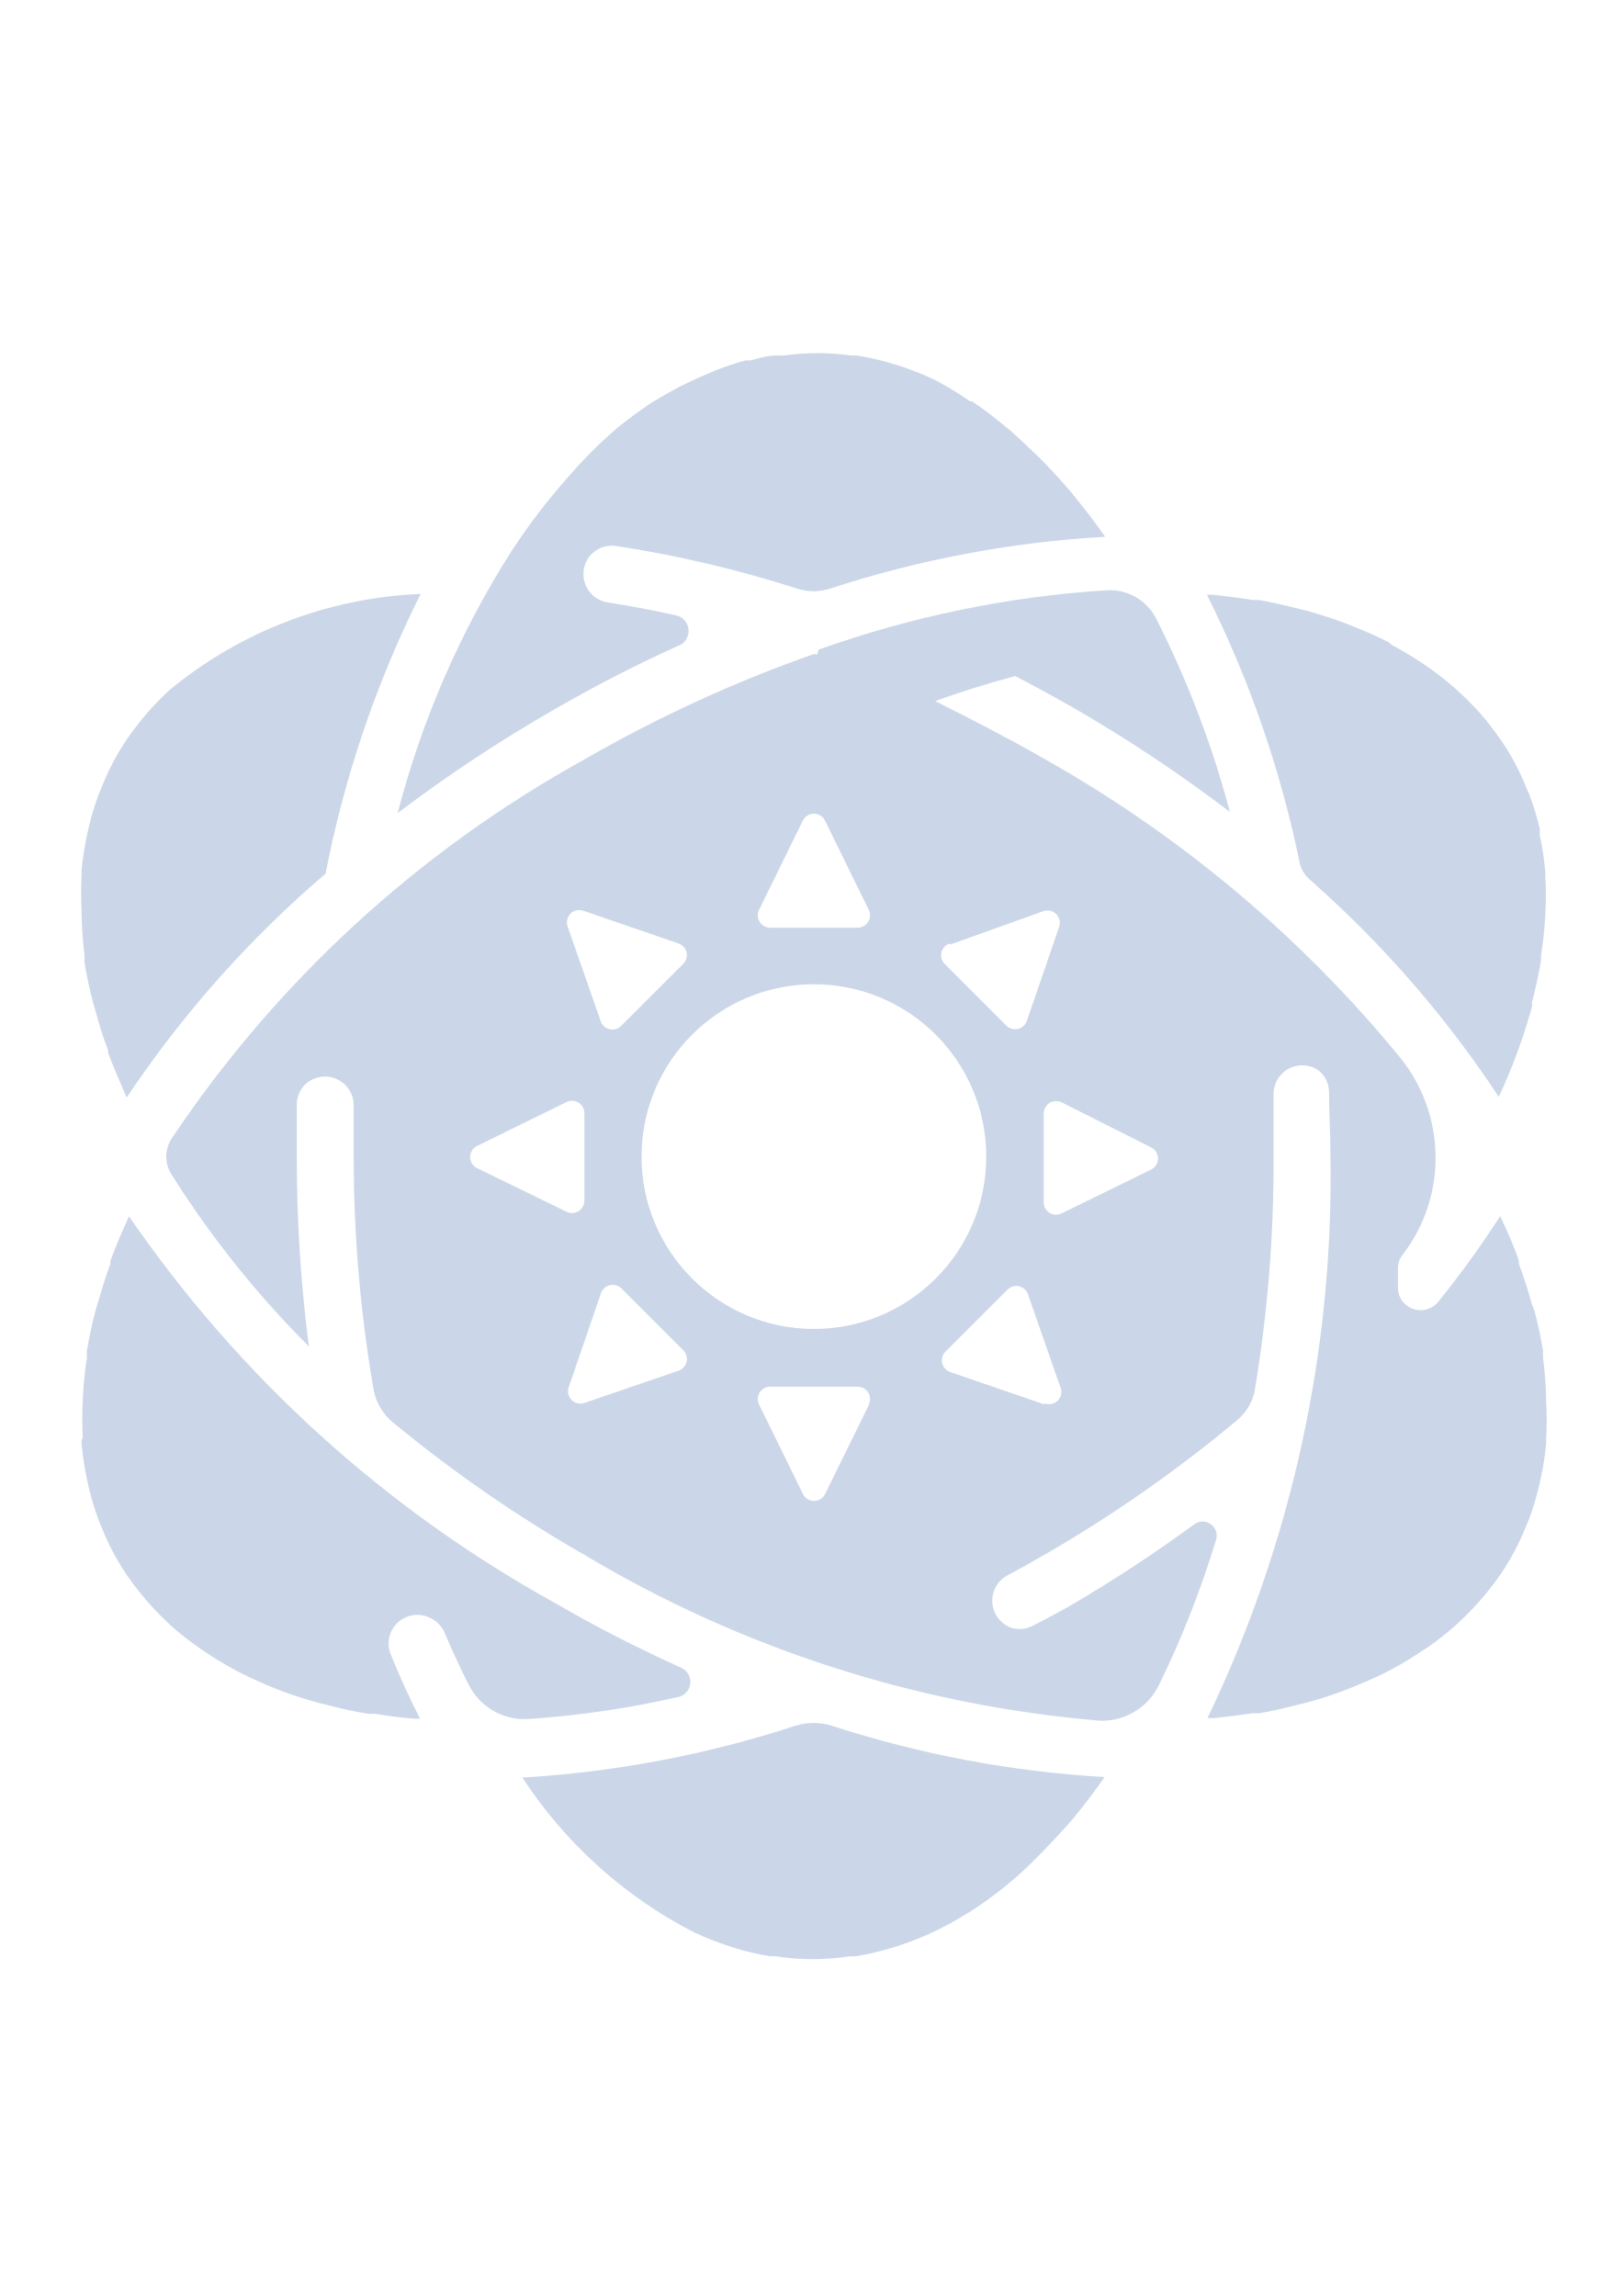
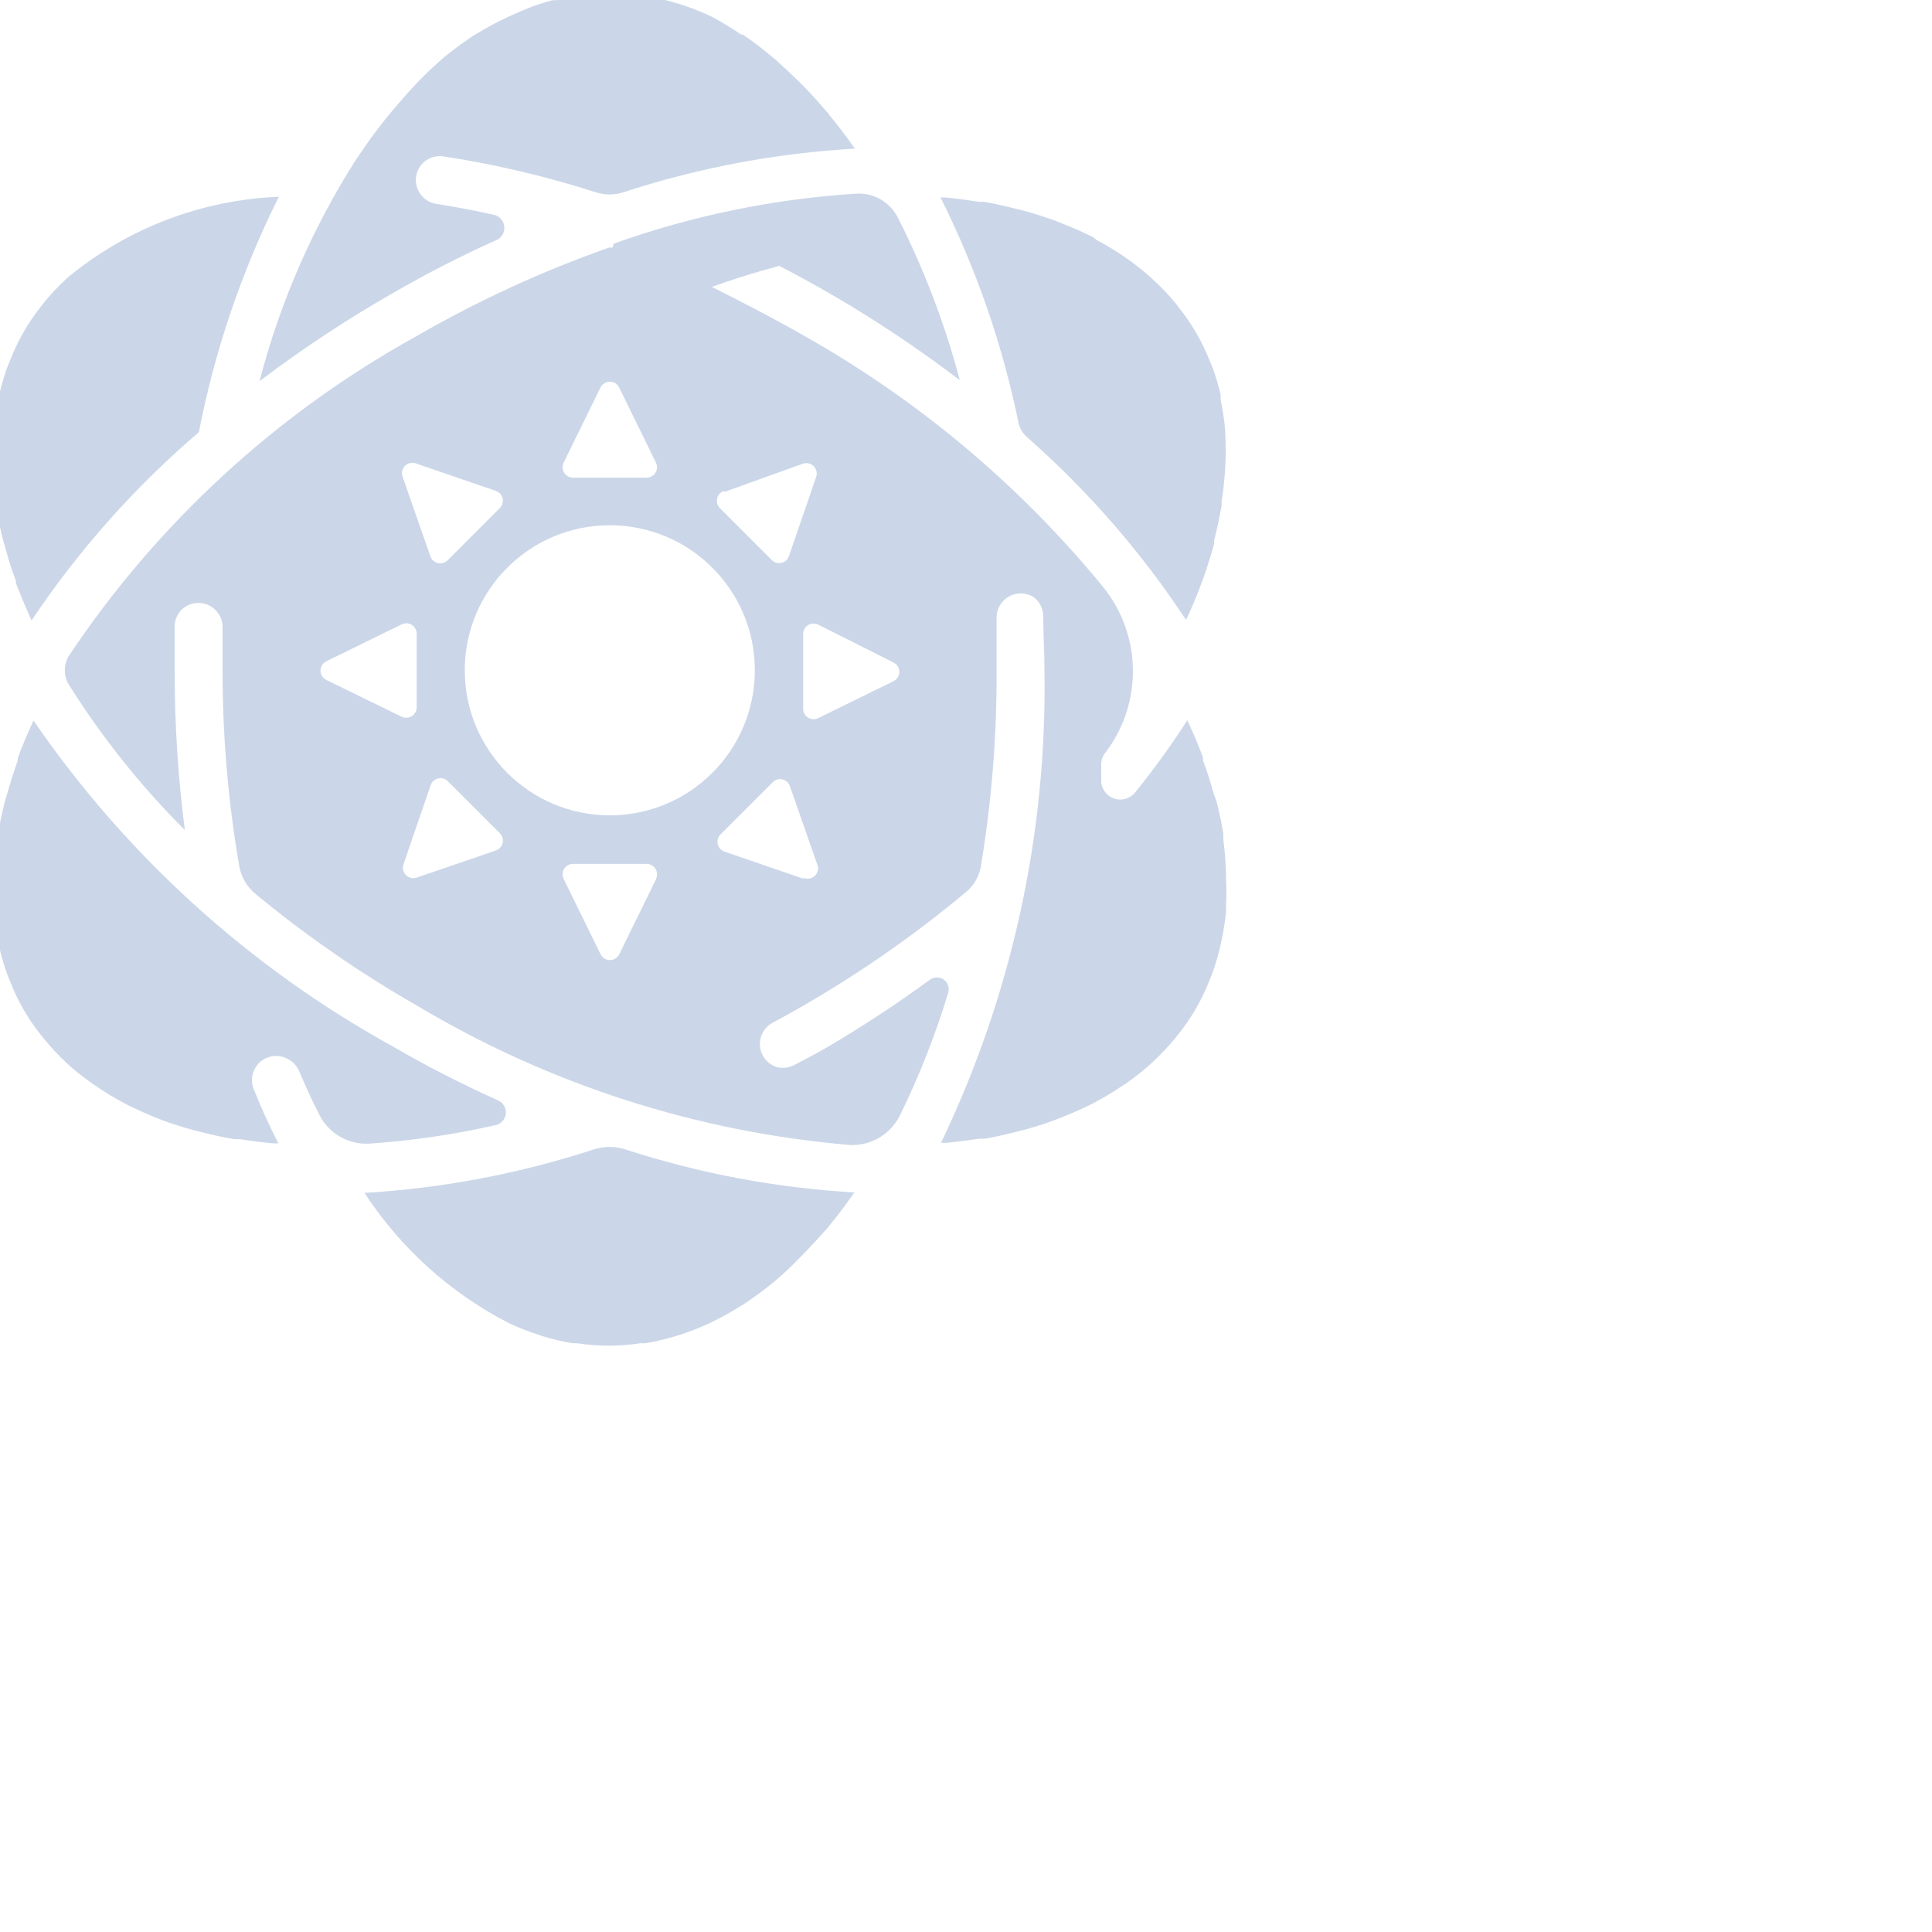
- <svg xmlns="http://www.w3.org/2000/svg" xml:space="preserve" width="2480px" height="3508px" version="1.1" style="shape-rendering:geometricPrecision; text-rendering:geometricPrecision; image-rendering:optimizeQuality; fill-rule:evenodd; clip-rule:evenodd" viewBox="0 0 2480 3507.43">
+ <svg xmlns="http://www.w3.org/2000/svg" xml:space="preserve" width="85" height="85" version="1.1" style="shape-rendering:geometricPrecision; text-rendering:geometricPrecision; image-rendering:optimizeQuality; fill-rule:evenodd; clip-rule:evenodd" viewBox="650 550 2480 3507.43">
  <defs>
    <style type="text/css">
   
    .fil0 {fill:#CBD7E8;fill-rule:nonzero}
   
  </style>
  </defs>
  <g id="Layer_x0020_1">
    <g id="_2205377582384">
      <g>
        <path class="fil0" d="M1059.46 2951.74c17.7,8.3 35.83,15.5 54.46,21.49l7.86 2.64c17.69,5.44 35.72,9.67 54.02,12.75l8.3 0c37.97,5.88 76.6,5.88 114.52,0l8.79 0c17.97,-2.97 35.67,-7.09 53.09,-12.31l10.11 -3.08c17.64,-5.66 34.95,-12.42 51.76,-20.17l7.48 -3.51c17.03,-8.3 33.57,-17.53 49.62,-27.65l3.9 -2.19c16.82,-10.89 33.09,-22.59 48.75,-35.12l9.18 -7.47c15.22,-12.59 29.84,-26.16 43.9,-40.78l9.68 -9.67c14.45,-14.95 28.96,-30.72 43.85,-47.43l6.15 -7.86c13.19,-16.1 25.89,-32.91 38.2,-50.5l4.39 -6.1c-141.5,-8.13 -281.3,-34.34 -416.05,-78.14 -18.57,-5.88 -38.47,-5.88 -57.04,0 -134.86,44.07 -274.82,70.61 -416.44,78.97 65.29,100.01 155.41,181.4 261.53,236.13l-0.01 0z" />
        <path class="fil0" d="M124.7 2205.7c1.71,18.57 4.45,37.03 8.36,55.28l2.2 10.11c4.17,17.69 9.39,35.17 15.82,52.2l3.52 8.36c13.79,35.66 33.02,68.96 57.04,98.69l5.72 7.04c11.37,13.96 23.74,27.14 36.82,39.51l7.91 7.47c13.9,12.26 28.57,23.74 43.91,34.24l7.03 4.78c14.95,10.22 30.5,19.56 46.49,28.14l5.72 3.08c17.09,8.74 35.11,16.65 53.08,24.12l12.26 4.84c18.19,6.7 36.87,12.69 56.21,17.97l14.46 3.51c19.78,5.28 39.95,9.62 61,13.14l10.55 0c19.29,3.24 39.07,5.71 59.24,7.47l9.67 0c-15.83,-30.72 -30.44,-62.76 -43.91,-96.11 -10.27,-21.93 -0.88,-48.03 21.05,-58.37 12.75,-5.99 27.64,-5.49 39.95,1.32 9.01,4.68 16.16,12.26 20.23,21.49 11.7,27.81 24.12,54.63 37.25,80.34 17.42,34.13 53.53,54.57 91.78,51.77 77.1,-5.22 153.7,-16.54 229.04,-33.8 12.64,-3.35 20.11,-16.37 16.76,-29.01 -1.76,-6.43 -6.04,-11.76 -11.92,-14.84 -64.96,-29.4 -129.47,-61.88 -192.67,-98.75 -260.48,-143.71 -483.75,-346.27 -652.13,-591.58l-2.64 5.72c-9.61,21.05 -18.41,41.71 -25.88,62.32l0 4.39c-7.91,21.05 -14.51,43.86 -20.17,63.2l-3.08 10.5c-5.27,20.22 -9.5,40.28 -12.75,60.12l0 10.55c-3.07,19.94 -5.11,40 -6.15,60.11 0,0 0,3.08 0,4.4 -1.04,19.02 -1.04,38.03 0,57.04 -2.14,3.08 -2.14,5.28 -1.76,9.24l-0.01 0z" />
        <path class="fil0" d="M1248.61 999.3l-6.15 0c-121.78,42.81 -239.27,96.89 -351.05,161.51 -253.17,140.08 -469.08,338.68 -629.76,579.27 -10.22,16.37 -10.22,37.14 0,53.52 60.01,95.4 130.51,183.71 210.19,263.34 -12.42,-96.23 -18.57,-193.11 -18.41,-290.1 0,-27.21 0,-54.41 0,-81.17 0.44,-10.28 4.51,-20.06 11.38,-27.64 16.87,-17.48 44.62,-17.97 62.1,-1.16 8.74,8.47 13.63,20.12 13.41,32.32 0,26.04 0,52.2 0,78.52 -0.06,118.87 10.11,237.46 30.28,354.62 3.51,19.78 13.95,37.64 29.4,50.45 91.49,75.61 189.31,143.26 292.29,202.28 239.82,143.49 509.2,230.25 787.71,253.67 37.86,1.37 73.09,-19.57 89.95,-53.53 35.23,-71.82 64.58,-146.39 87.77,-222.94 3.51,-11.32 -2.92,-23.36 -14.24,-26.87 -6.7,-2.04 -14.01,-0.72 -19.56,3.62 -59.79,43.75 -121.78,84.41 -185.63,122 -19.73,11.43 -39.9,21.93 -60.12,32.48 -9.95,5.27 -21.6,6.54 -32.48,3.51 -22.97,-7.75 -35.33,-32.64 -27.59,-55.61 3.47,-10.33 10.67,-18.96 20.17,-24.29 19.29,-10.22 38.47,-20.88 57.48,-32.04 103.92,-59.95 202.4,-128.81 294.44,-205.8 13.52,-11.21 22.81,-26.7 26.33,-43.85 19.94,-118.48 29.62,-238.44 28.96,-358.57 0,-31.88 0,-63.64 0,-95.18 -0.17,-24.29 19.29,-44.07 43.52,-44.29 9.07,-0.06 17.97,2.63 25.39,7.86 9.45,7.86 15.22,19.29 15.83,31.6 0,32.47 2.19,64.95 2.19,97.81 5.17,297.47 -59.12,591.96 -187.83,860.13l9.62 0c20.22,-2.03 39.95,-4.5 59.29,-7.41l10.06 0c21.05,-3.52 41.27,-8.36 61.44,-13.63l14.07 -3.52c19.29,-5.28 38.02,-11.43 56.16,-18.41l12.25 -4.84c18.47,-7.47 36.44,-15.33 53.58,-24.12l5.66 -3.08c16.16,-8.68 31.87,-18.19 46.99,-28.52l7.03 -4.4c15.28,-10.66 29.95,-22.25 43.85,-34.67l7.92 -7.47c13.13,-12.37 25.44,-25.56 36.87,-39.46l5.72 -7.04c23.96,-29.78 43.19,-63.08 57.04,-98.75l3.52 -8.35c6.37,-17.04 11.65,-34.51 15.77,-52.21l2.2 -10.11c3.84,-17.53 6.59,-35.22 8.35,-53.08 0,-2.64 0,-4.84 0,-7.48 1.05,-19.01 1.05,-38.02 0,-57.04 0,0 0,-3.08 0,-4.39 -0.49,-21 -2.09,-41.93 -4.83,-62.76l0 -10.55c-3.19,-19.84 -7.48,-39.9 -12.75,-60.12l-3.96 -10.06c-5.66,-20.6 -12.25,-41.71 -20.17,-62.75l0 -5.28c-7.47,-20.61 -16.21,-41.27 -25.88,-61.87l-2.64 -5.72c-29.34,45.61 -61.11,89.52 -95.23,131.67 -12.37,14.56 -34.29,16.32 -48.85,3.95 -7.15,-6.1 -11.54,-14.78 -12.15,-24.12 0,-10.55 0,-20.22 0,-29.4 -0.55,-8.46 2.14,-16.76 7.47,-23.3 68.53,-89.57 66.5,-214.48 -4.83,-301.91 -151.34,-184.43 -335.77,-339.01 -543.71,-455.95 -55.28,-31.6 -110.62,-60.12 -165.91,-87.76 36.88,-13.19 77.71,-26.33 122.44,-38.2 29.24,15.23 58.53,31.16 87.76,47.87 83.37,48.03 163.54,101.39 240.04,159.69 -26.98,-101.94 -64.68,-200.8 -112.33,-294.88 -14.01,-28.08 -43.25,-45.28 -74.62,-43.85 -150.69,9.4 -299.28,40.01 -441.44,90.84l-1.76 6.98 -0.01 -0.01zm-356.32 392.37l0 0 144.37 49.57c9.83,3.46 14.95,14.23 11.48,24.07 -0.93,2.69 -2.47,5.11 -4.45,7.09l-94.79 94.79c-7.37,7.37 -19.29,7.42 -26.71,0.06 -1.98,-2.04 -3.52,-4.4 -4.45,-7.09l-50.45 -144.36c-3.79,-9.73 1.1,-20.67 10.77,-24.41 4.62,-1.75 9.67,-1.64 14.23,0.28l0 0zm-163.7 392.7l0 0c-9.35,-4.62 -13.14,-15.94 -8.52,-25.22 1.87,-3.69 4.83,-6.71 8.52,-8.52l136.94 -67.16c9.34,-4.61 20.66,-0.76 25.22,8.58 1.27,2.53 1.93,5.33 1.98,8.13l0 134.25c-0.16,10.39 -8.68,18.74 -19.12,18.63 -2.8,-0.05 -5.61,-0.71 -8.08,-1.92l-136.94 -66.77 0 0zm307.19 309.88l0 0 -143.49 49.13c-9.94,3.13 -20.55,-2.36 -23.68,-12.31 -1.21,-3.68 -1.21,-7.64 0,-11.38l49.56 -144.41c3.47,-9.79 14.24,-14.95 24.07,-11.49 2.69,0.93 5.06,2.47 7.09,4.51l94.8 94.79c7.2,7.53 6.92,19.46 -0.61,26.65 -2.19,2.09 -4.83,3.63 -7.75,4.51l0.01 0zm291.8 51.33l0 0 -67.15 136.94c-4.62,9.29 -15.94,13.14 -25.23,8.47 -3.73,-1.87 -6.7,-4.84 -8.51,-8.47l-67.16 -136.94c-4.61,-9.34 -0.77,-20.66 8.58,-25.28 2.52,-1.27 5.27,-1.93 8.07,-1.93l134.31 0c10.39,0.12 18.74,8.69 18.63,19.13 -0.06,2.8 -0.72,5.55 -1.98,8.08l0.44 0zm268.17 0l0 0 -144.42 -49.63c-9.78,-3.46 -14.94,-14.23 -11.48,-24.07 0.93,-2.63 2.47,-5.05 4.51,-7.03l94.79 -94.8c7.31,-7.41 19.29,-7.41 26.65,-0.05 1.98,1.98 3.57,4.4 4.45,7.03l49.19 140.91c4.67,9.28 0.88,20.66 -8.47,25.27 -5.22,2.64 -11.32,2.64 -16.54,0.17l1.32 2.2 0 0zm162.77 -392.75l0 0c9.35,4.61 13.14,15.93 8.52,25.27 -1.81,3.69 -4.83,6.65 -8.52,8.52l-136.89 67.1c-9.34,4.62 -20.66,0.77 -25.28,-8.57 -1.26,-2.53 -1.92,-5.28 -1.92,-8.08l0 -136.45c0.11,-10.44 8.68,-18.8 19.13,-18.63 2.8,0.06 5.55,0.72 8.07,1.92l136.89 68.92 0 0zm-307.19 -309.83l0 0 143.1 -51.33c9.95,-3.19 20.5,2.31 23.69,12.26 1.15,3.68 1.15,7.69 0,11.42l-49.57 144.37c-3.51,9.83 -14.29,15 -24.12,11.48 -2.64,-0.93 -5.06,-2.47 -7.04,-4.45l-94.79 -94.79c-7.04,-7.7 -6.49,-19.62 1.21,-26.65 2.03,-1.87 4.45,-3.25 7.09,-4.07l0.44 1.76 -0.01 0zm55.29 323.84l0 0c0,145.41 -117.88,263.33 -263.28,263.33 -145.41,0 -263.29,-117.93 -263.29,-263.33 0,-145.41 117.88,-263.28 263.29,-263.28 145.4,0 263.28,117.87 263.28,263.28zm-246.58 -513.87l0 0 67.1 136.94c4.62,9.34 0.77,20.66 -8.57,25.28 -2.53,1.21 -5.28,1.87 -8.08,1.92l-134.31 0c-10.38,-0.16 -18.73,-8.73 -18.57,-19.12 0,-2.8 0.66,-5.55 1.92,-8.08l67.16 -136.94c4.89,-9.18 16.26,-12.7 25.5,-7.86 3.35,1.76 6.04,4.51 7.85,7.86l0 0z" />
        <path class="fil0" d="M129.1 1459.65l0 10.55c3.24,19.89 7.47,39.95 12.75,60.12l3.08 10.55c5.71,21.05 12.31,43.85 20.16,63.2l0 4.39c7.92,20.61 16.71,41.22 25.89,62.32l2.63 5.66c85.07,-127.33 187.29,-242.34 303.73,-341.86 28.8,-148.38 77.65,-292.19 145.24,-427.43 -139.91,5.66 -274.11,56.82 -382.25,145.68l-5.28 4.83c-13.79,12.86 -26.65,26.66 -38.58,41.27l-4.83 6.16c-24.02,29.95 -43.25,63.36 -57.04,99.19l-3.52 8.29c-6.43,17.04 -11.65,34.52 -15.83,52.27l-2.19 10.05c-3.8,17.53 -6.6,35.28 -8.36,53.14 0,2.15 0,4.78 0,6.98 -1.04,19.02 -1.04,38.08 0,57.04 0,0 0,3.14 0,4.4 0.33,21.16 1.82,42.26 4.4,63.2l0 0z" />
        <path class="fil0" d="M848.39 1082.72c63.19,-36.43 127.27,-69.35 192.22,-98.31 11.43,-7.36 14.67,-22.58 7.37,-33.96 -2.97,-4.67 -7.42,-8.13 -12.64,-9.95 -36.55,-8.18 -72.71,-15.05 -108.37,-20.6 -23.85,-4.51 -39.46,-27.48 -34.95,-51.33 1.15,-6.15 3.62,-11.98 7.31,-17.15 9.56,-13.13 25.55,-19.83 41.65,-17.53 94.08,14.35 186.79,36.22 277.35,65.34 15.99,5.11 33.14,5.11 49.13,0 136.28,-44.56 277.73,-71.27 420.83,-79.4l-2.58 -3.52c-13.46,-19.29 -27.37,-37.59 -41.71,-54.84l-3.96 -5.28c-14.45,-17.09 -28.96,-33.35 -43.9,-48.69l-8.3 -8.35c-14.95,-14.62 -29.57,-28.36 -43.91,-41.22l-8.3 -6.64c-16.27,-13.74 -33.24,-26.66 -50.94,-38.58l-3.08 0c-16.04,-11.21 -32.75,-21.43 -50.01,-30.72l-7.03 -3.52c-16.82,-7.8 -34.13,-14.51 -51.77,-20.22l-10.11 -3.02c-17.42,-5.28 -35.17,-9.34 -53.08,-12.31l-8.79 0c-34.35,-4.84 -69.19,-4.84 -103.54,0l-12.31 0c-13.13,0 -25.88,4.39 -39.07,7.47l-6.98 0c-14.89,4.07 -29.51,8.85 -43.91,14.45l-10.49 4.4c-12.04,5 -24.02,10.39 -36,16.27l-9.23 4.39c-14.34,7.59 -28.96,15.94 -43.91,25.01l-6.54 4.4c-12.03,8.18 -24.01,16.92 -35.99,26.32l-8.35 6.54c-28.2,24.12 -54.46,50.39 -78.53,78.58l-6.16 7.04c-26.71,30.66 -51.32,63.08 -73.75,96.99l-3.07 4.34c-79.3,124.25 -138.54,260.21 -175.52,402.87 76.82,-58.2 157.27,-111.4 240.91,-159.26l0.01 -0.01z" />
        <path class="fil0" d="M2003.01 1345.57c109.63,96.88 206.02,207.83 286.53,329.99 20.88,-44.51 37.92,-90.78 50.89,-138.21l0 -6.59c5.6,-21.32 10.11,-42.43 13.63,-63.2l0 -7.47c3.29,-20.77 5.55,-41.71 6.59,-62.76 1.15,-19.83 1.15,-39.78 0,-59.68 0,0 0,-3.95 0,-5.71 -1.65,-18.69 -4.45,-37.32 -8.35,-55.73l0 -9.61c-4.12,-17.75 -9.4,-35.23 -15.78,-52.26l-3.51 -7.86c-13.85,-35.67 -33.09,-68.97 -57.04,-98.75l-5.28 -7.04c-11.6,-13.96 -24.07,-27.15 -37.31,-39.51l-7.92 -7.42c-13.9,-12.48 -28.52,-24.07 -43.85,-34.68l-7.03 -4.83c-15.28,-10.39 -31.11,-19.9 -47.37,-28.52l-6.16 -4.84c-17.14,-8.79 -35.11,-16.7 -54.02,-24.12l-11.81 -4.84c-18.14,-6.76 -37.04,-12.86 -56.61,-18.46l-14.06 -3.46c-20.17,-5.28 -40.39,-9.68 -61.44,-13.63l-10.11 0c-19.56,-3.19 -39.79,-5.83 -60.56,-7.92l-8.74 0c65.29,130.35 113.1,268.78 142.17,411.66 2.96,10.06 8.9,18.9 17.14,25.44l0 0.01z" />
      </g>
    </g>
  </g>
</svg>
